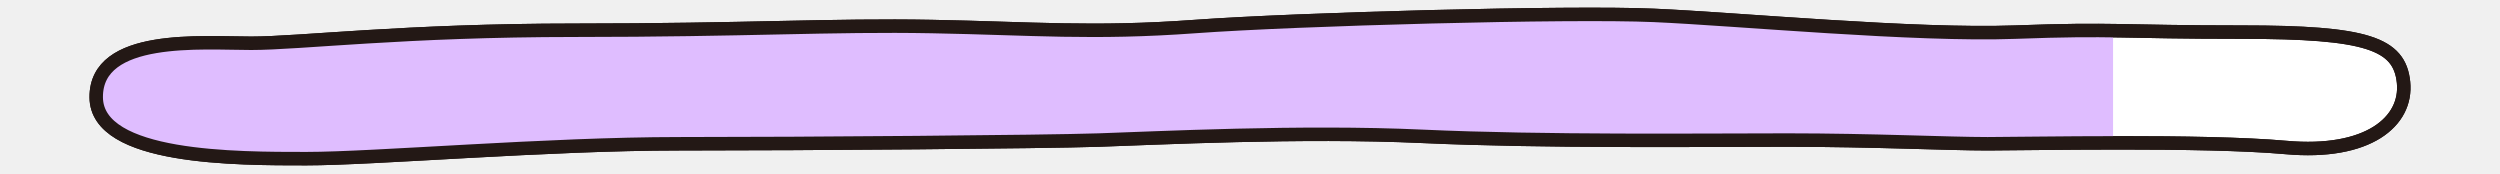
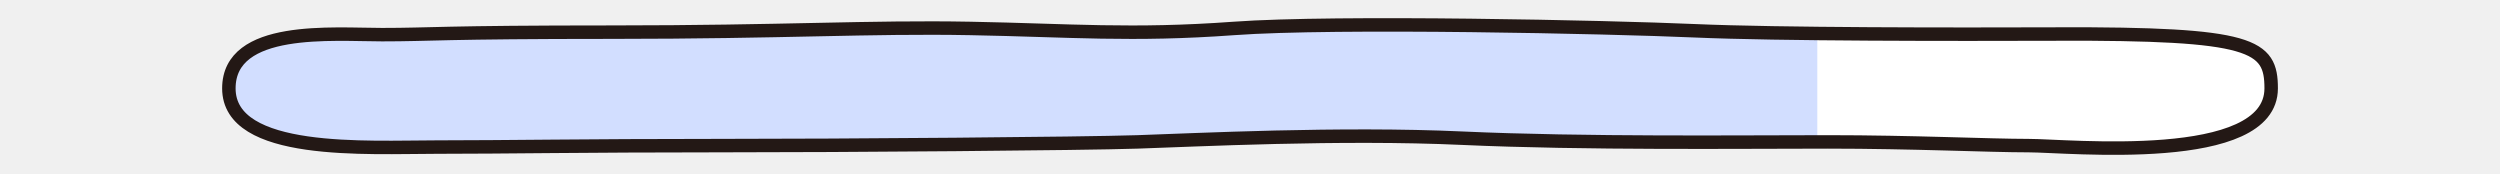
<svg xmlns="http://www.w3.org/2000/svg" id="_레이어_1" data-name="레이어_1" version="1.1" viewBox="0 0 1300 90">
  <defs>
    <style>
      .st0, .st1 {
        fill: none;
      }

-       .st1, .st2 {
+       .st1 {
        stroke: #231815;
        stroke-linecap: round;
        stroke-linejoin: round;
        stroke-width: 7px;
      }

-       .st3 {
-         fill: #dfbdff;
+       .st2 {
+         fill: #d2deff;
      }

-       .st2 {
+       .st3 {
        fill: #fff;
      }

      .st4 {
        clip-path: url(#clippath);
      }
    </style>
    <clipPath id="clippath">
-       <path class="st0" d="M50.03,50.58c.17,32.21,73.46,31.92,109.17,31.92s125.49-7.74,193.85-7.74,188.75-.97,218.33-1.93,105.09-4.84,168.34-1.93c63.26,2.9,145.89,1.93,189.77,1.93s83.66,1.93,104.06,1.93,112.23-1.93,155.08,1.93,63.26-13.54,61.21-33.86-19.38-26.12-83.66-26.12-66.32-1.93-118.35,0c-52.03,1.93-143.85-6.77-187.73-8.71-43.87-1.93-185.68,1.93-238.74,5.8-53.05,3.87-84.68.97-136.71,0-52.03-.97-96.92,1.93-185.68,1.93s-142.83,6.77-168.34,6.77-80.77-4.91-80.6,28.05Z" />
+       <path class="st0" d="M1069.19,17.7c-52.2.17-144.23.23-188.22-1.71-43.99-1.93-186.17-5.07-239.36-1.2s-84.9.97-137.07,0-97.18,1.93-186.17,1.93-94.11,1.3-119.68,1.3-79.68-5.02-79.68,27.94c0,35.09,72.28,30.52,108.08,30.52s76.97-.76,145.5-.76,189.24-.97,218.91-1.93c29.66-.97,105.36-4.84,168.78-1.93,63.42,2.9,146.28,1.93,190.26,1.93s83.88,1.93,104.34,1.93,126.13,10.81,126.13-29.76c0-22.46-9.3-28.62-111.81-28.28Z" />
    </clipPath>
  </defs>
-   <path class="st2" d="M50.03,50.58c.17,32.21,73.46,31.92,109.17,31.92s125.49-7.74,193.85-7.74,188.75-.97,218.33-1.93,105.09-4.84,168.34-1.93c63.26,2.9,145.89,1.93,189.77,1.93s83.66,1.93,104.06,1.93,112.23-1.93,155.08,1.93,63.26-13.54,61.21-33.86-19.38-26.12-83.66-26.12-66.32-1.93-118.35,0c-52.03,1.93-143.85-6.77-187.73-8.71-43.87-1.93-185.68,1.93-238.74,5.8-53.05,3.87-84.68.97-136.71,0-52.03-.97-96.92,1.93-185.68,1.93s-142.83,6.77-168.34,6.77-80.77-4.91-80.6,28.05Z" />
+   <path class="st3" d="M1069.19,17.7c-52.2.17-144.23.23-188.22-1.71-43.99-1.93-186.17-5.07-239.36-1.2s-84.9.97-137.07,0-97.18,1.93-186.17,1.93-94.11,1.3-119.68,1.3-79.68-5.02-79.68,27.94c0,35.09,72.28,30.52,108.08,30.52s76.97-.76,145.5-.76,189.24-.97,218.91-1.93c29.66-.97,105.36-4.84,168.78-1.93,63.42,2.9,146.28,1.93,190.26,1.93s83.88,1.93,104.34,1.93,126.13,10.81,126.13-29.76c0-22.46-9.3-28.62-111.81-28.28Z" />
  <g class="st4">
-     <rect class="st3" x="49.79" y="-46.55" width="1049" height="210.88" />
+     <rect class="st2" x="119" y="0" width="826" height="90" />
  </g>
-   <path class="st1" d="M50.03,50.58c.17,32.21,73.46,31.92,109.17,31.92s125.49-7.74,193.85-7.74,188.75-.97,218.33-1.93,105.09-4.84,168.34-1.93c63.26,2.9,145.89,1.93,189.77,1.93s83.66,1.93,104.06,1.93,112.23-1.93,155.08,1.93,63.26-13.54,61.21-33.86-19.38-26.12-83.66-26.12-66.32-1.93-118.35,0c-52.03,1.93-143.85-6.77-187.73-8.71-43.87-1.93-185.68,1.93-238.74,5.8-53.05,3.87-84.68.97-136.71,0-52.03-.97-96.92,1.93-185.68,1.93s-142.83,6.77-168.34,6.77-80.77-4.91-80.6,28.05Z" />
+   <path class="st1" d="M1069.19,17.7c-52.2.17-144.23.23-188.22-1.71-43.99-1.93-186.17-5.07-239.36-1.2s-84.9.97-137.07,0-97.18,1.93-186.17,1.93-94.11,1.3-119.68,1.3-79.68-5.02-79.68,27.94c0,35.09,72.28,30.52,108.08,30.52s76.97-.76,145.5-.76,189.24-.97,218.91-1.93c29.66-.97,105.36-4.84,168.78-1.93,63.42,2.9,146.28,1.93,190.26,1.93s83.88,1.93,104.34,1.93,126.13,10.81,126.13-29.76c0-22.46-9.3-28.62-111.81-28.28Z" />
</svg>
